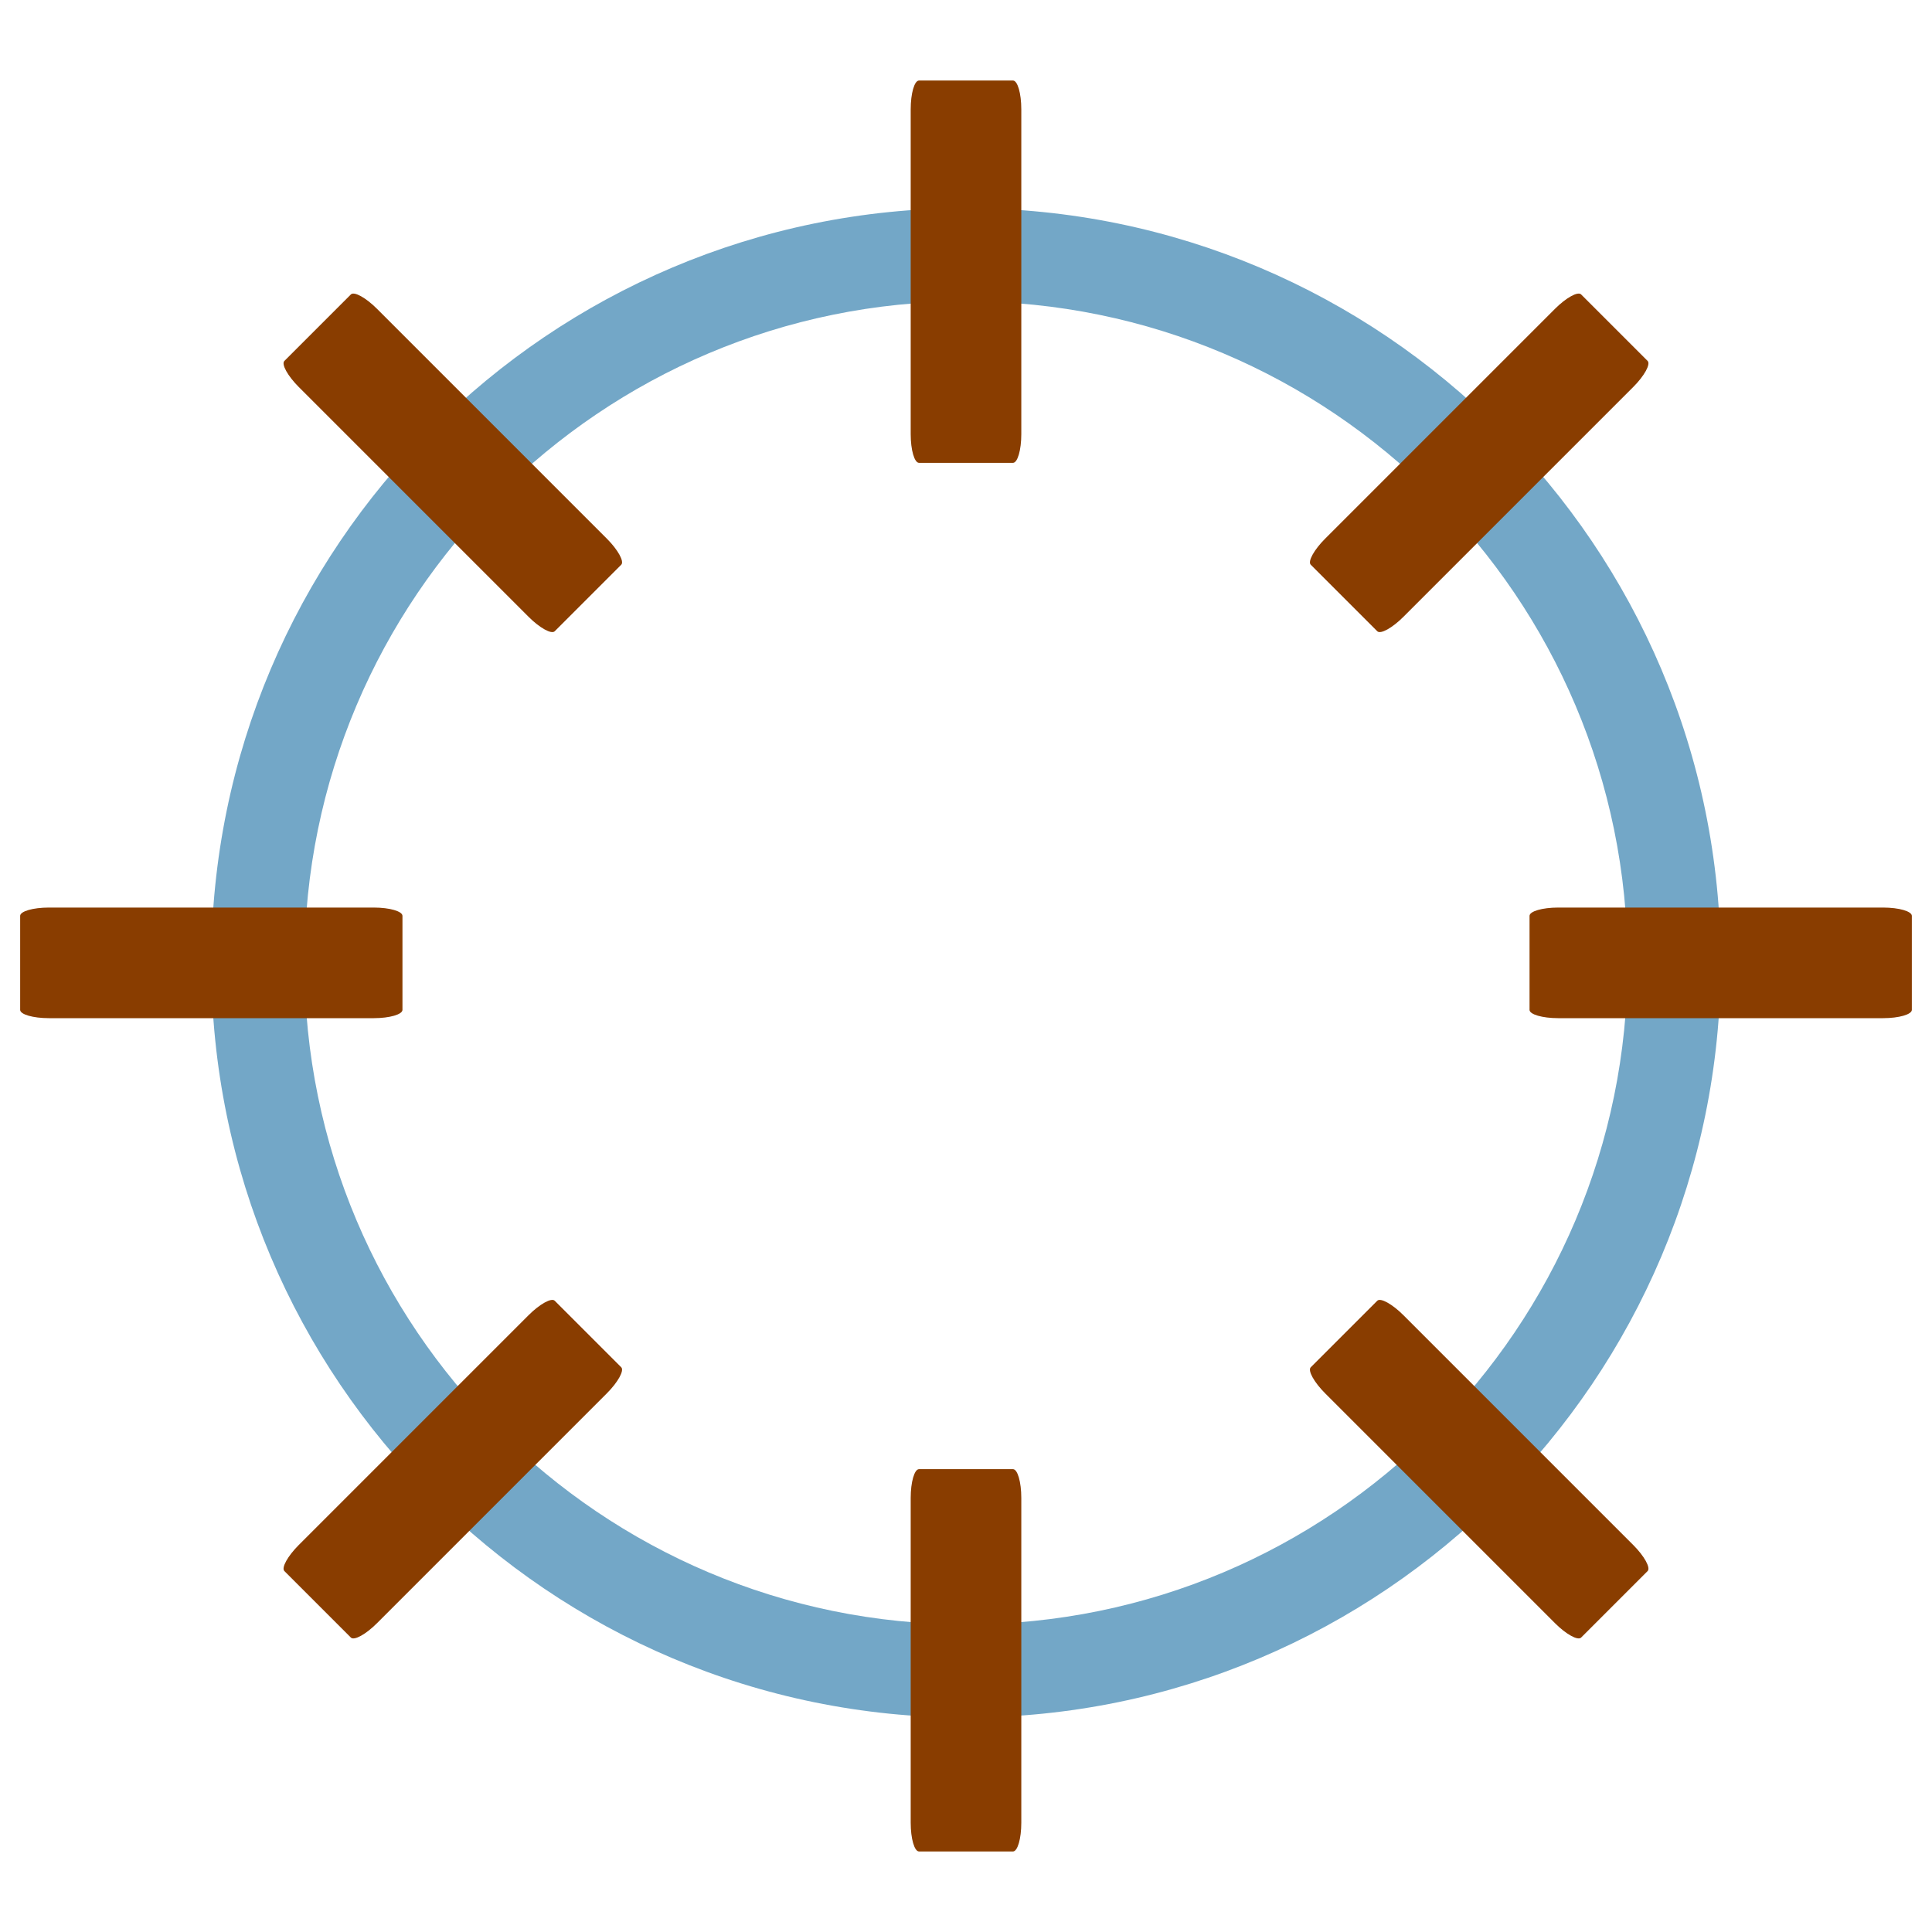
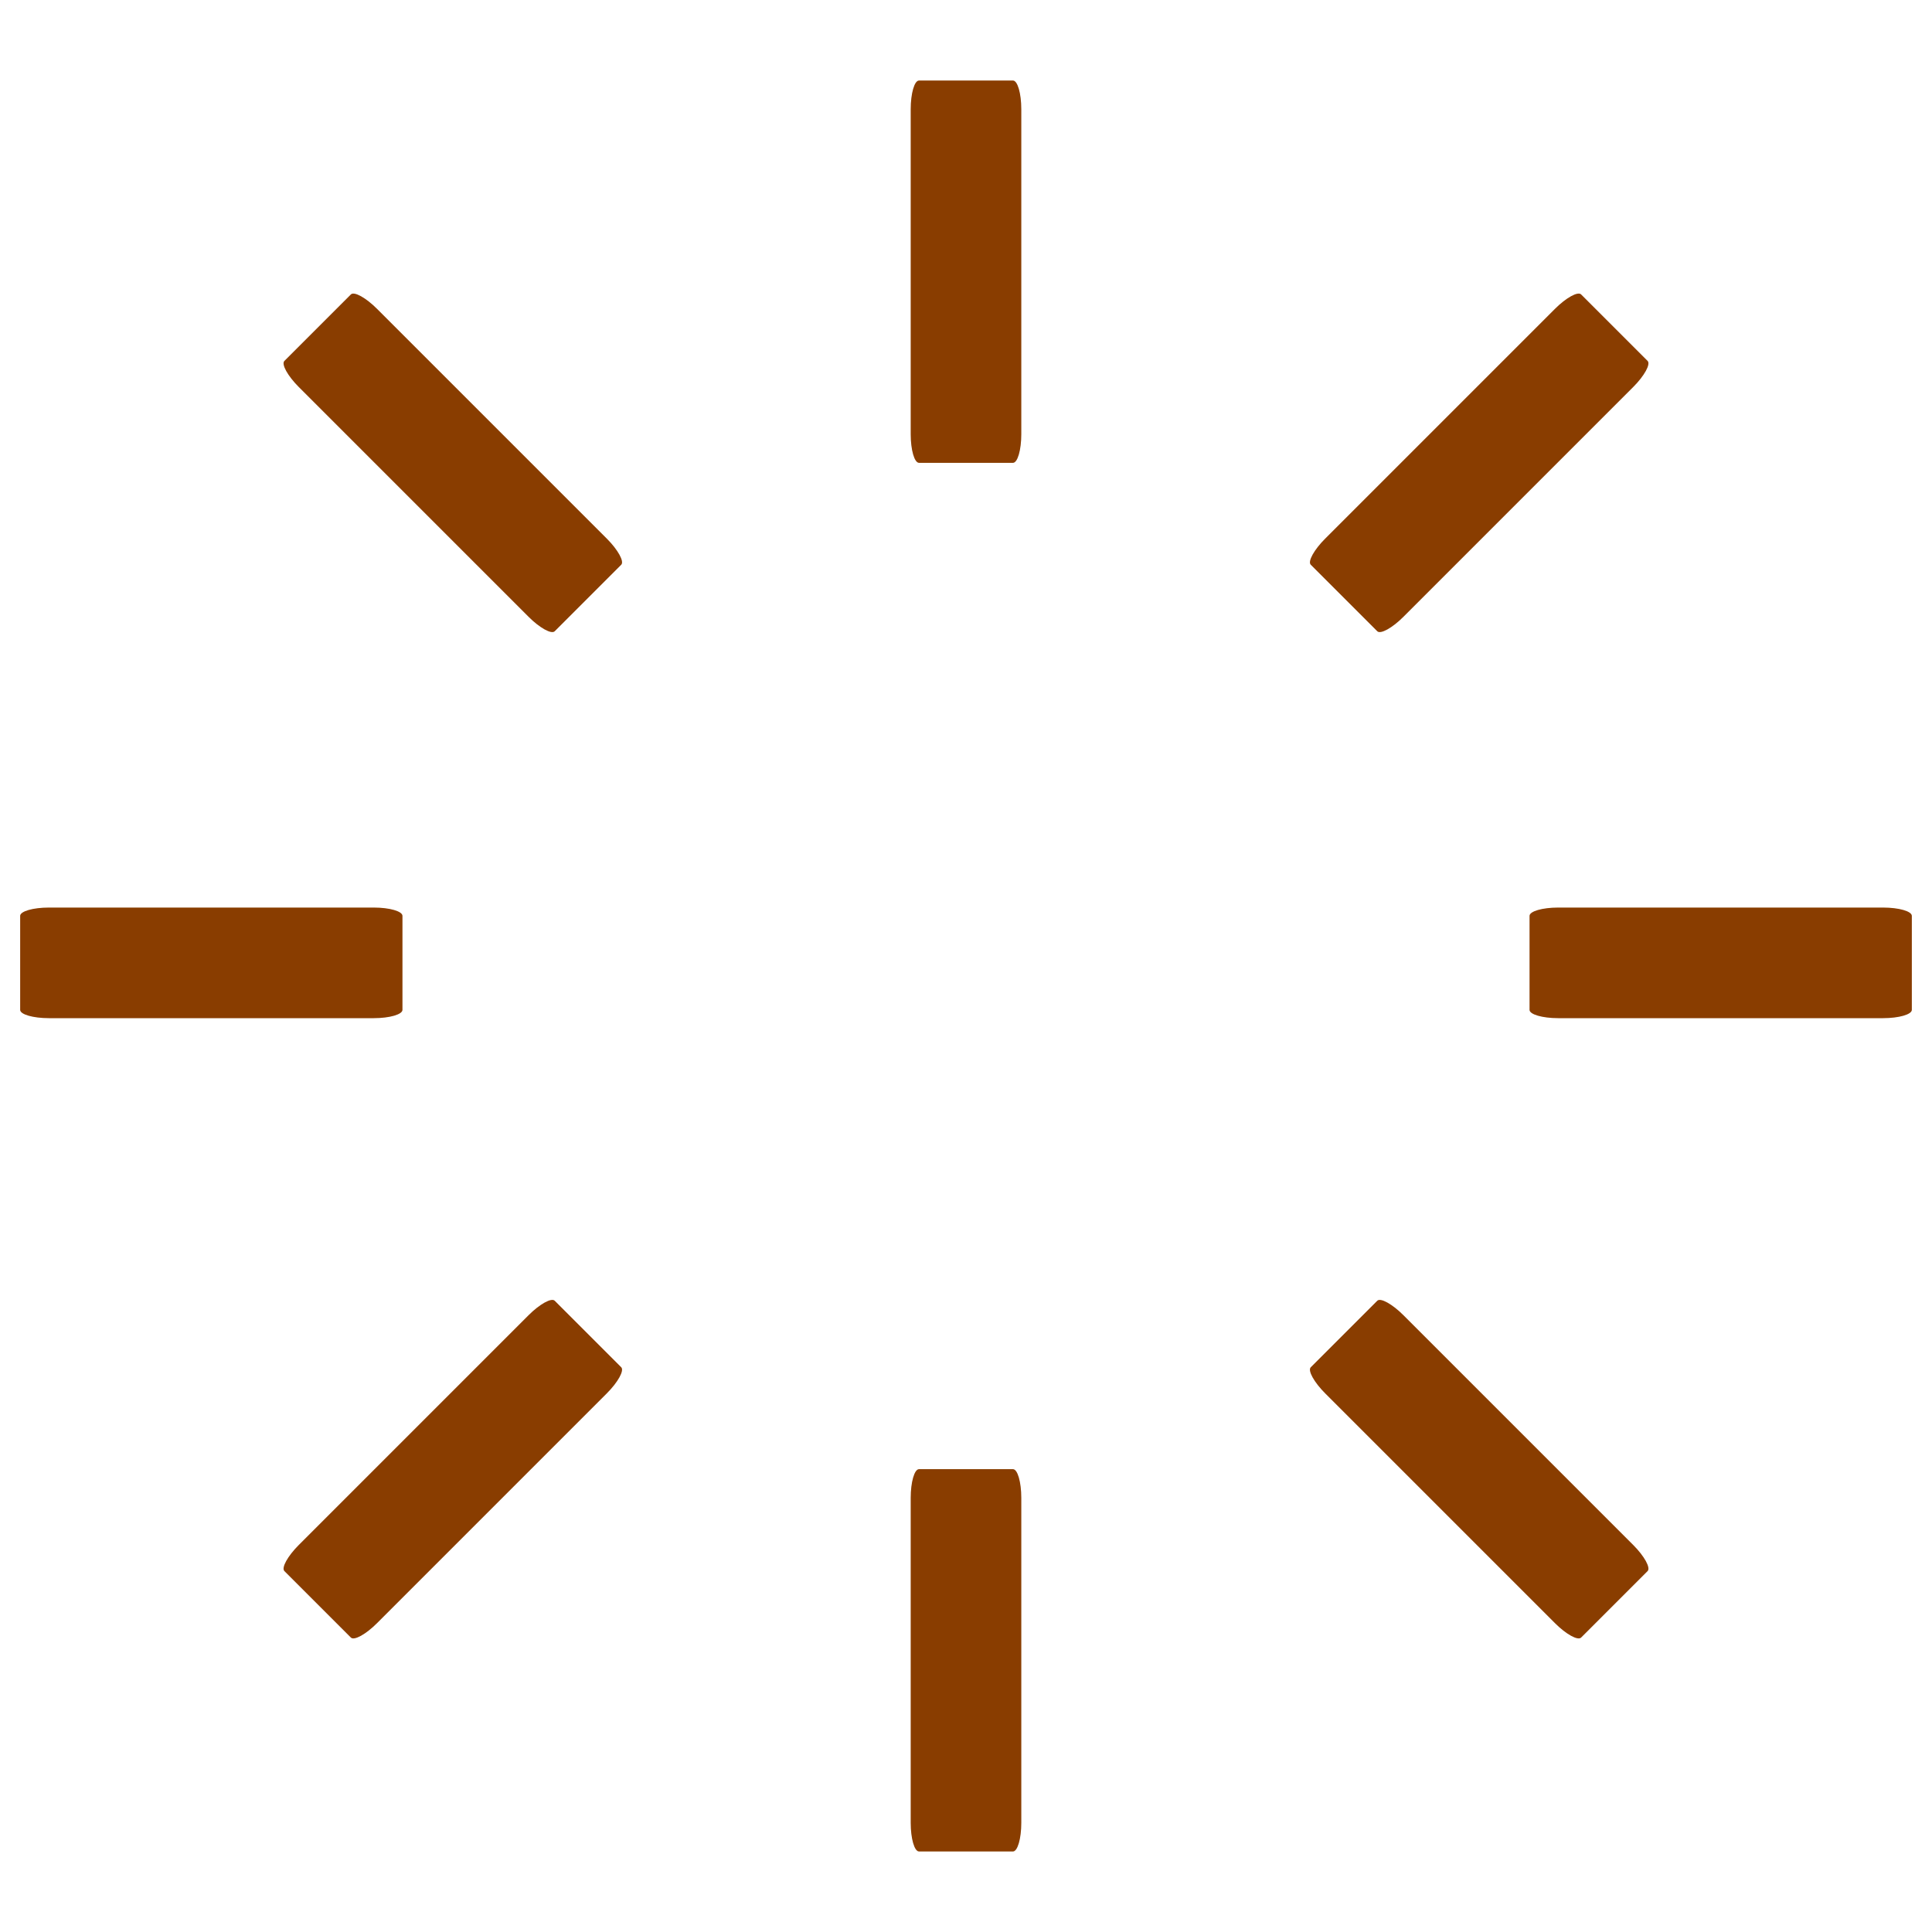
<svg xmlns="http://www.w3.org/2000/svg" xml:space="preserve" fill-rule="evenodd" stroke-linejoin="round" stroke-miterlimit="2" clip-rule="evenodd" viewBox="0 0 64 64">
-   <g id="blue">
-     <path fill="#73a7c7" d="M32 6.896c13.798 0 25 11.202 25 25s-11.202 25-25 25-25-11.202-25-25 11.202-25 25-25Zm0 3.086c12.095 0 21.914 9.819 21.914 21.914S44.095 53.81 32 53.81s-21.914-9.819-21.914-21.914S19.905 9.982 32 9.982Z" />
-   </g>
  <g id="brown">
    <path fill="#893d00" d="M33.832 3.621v10.762c0 .523-.123.949-.275.949h-3.114c-.152 0-.275-.426-.275-.949V3.621c0-.527.123-.953.275-.953h3.114c.152 0 .275.426.275.953Zm0 46v10.762c0 .523-.123.949-.275.949h-3.114c-.152 0-.275-.426-.275-.949V49.621c0-.527.123-.953.275-.953h3.114c.152 0 .275.426.275.953Zm28.547-15.893H51.617c-.523 0-.949-.123-.949-.275v-3.114c0-.152.426-.275.949-.275h10.762c.527 0 .953.123.953.275v3.114c0 .152-.426.275-.953.275ZM1.621 30.064h10.762c.523 0 .949.123.949.275v3.114c0 .152-.426.275-.949.275H1.621c-.527 0-.953-.123-.953-.275v-3.114c0-.152.426-.275.953-.275Zm10.871-19.831 7.61 7.61c.37.37.584.758.477.865l-2.203 2.203c-.107.107-.495-.107-.865-.477l-7.61-7.61c-.373-.373-.587-.761-.48-.868l2.203-2.203c.107-.107.495.107.868.48Zm7.607 35.927-7.61 7.61c-.37.37-.758.584-.865.477l-2.203-2.203c-.107-.107.107-.495.477-.865l7.61-7.61c.373-.373.761-.587.868-.48l2.203 2.203c.107.107-.107.495-.48.868Zm26.393-2.591 7.61 7.61c.37.37.584.758.477.865l-2.203 2.203c-.107.107-.495-.107-.865-.477l-7.61-7.61c-.373-.373-.587-.761-.48-.868l2.203-2.203c.107-.107.495.107.868.48Zm7.607-30.745-7.61 7.61c-.37.37-.758.584-.865.477l-2.203-2.203c-.107-.107.107-.495.477-.865l7.61-7.61c.373-.373.761-.587.868-.48l2.203 2.203c.107.107-.107.495-.48.868Z" />
  </g>
</svg>
